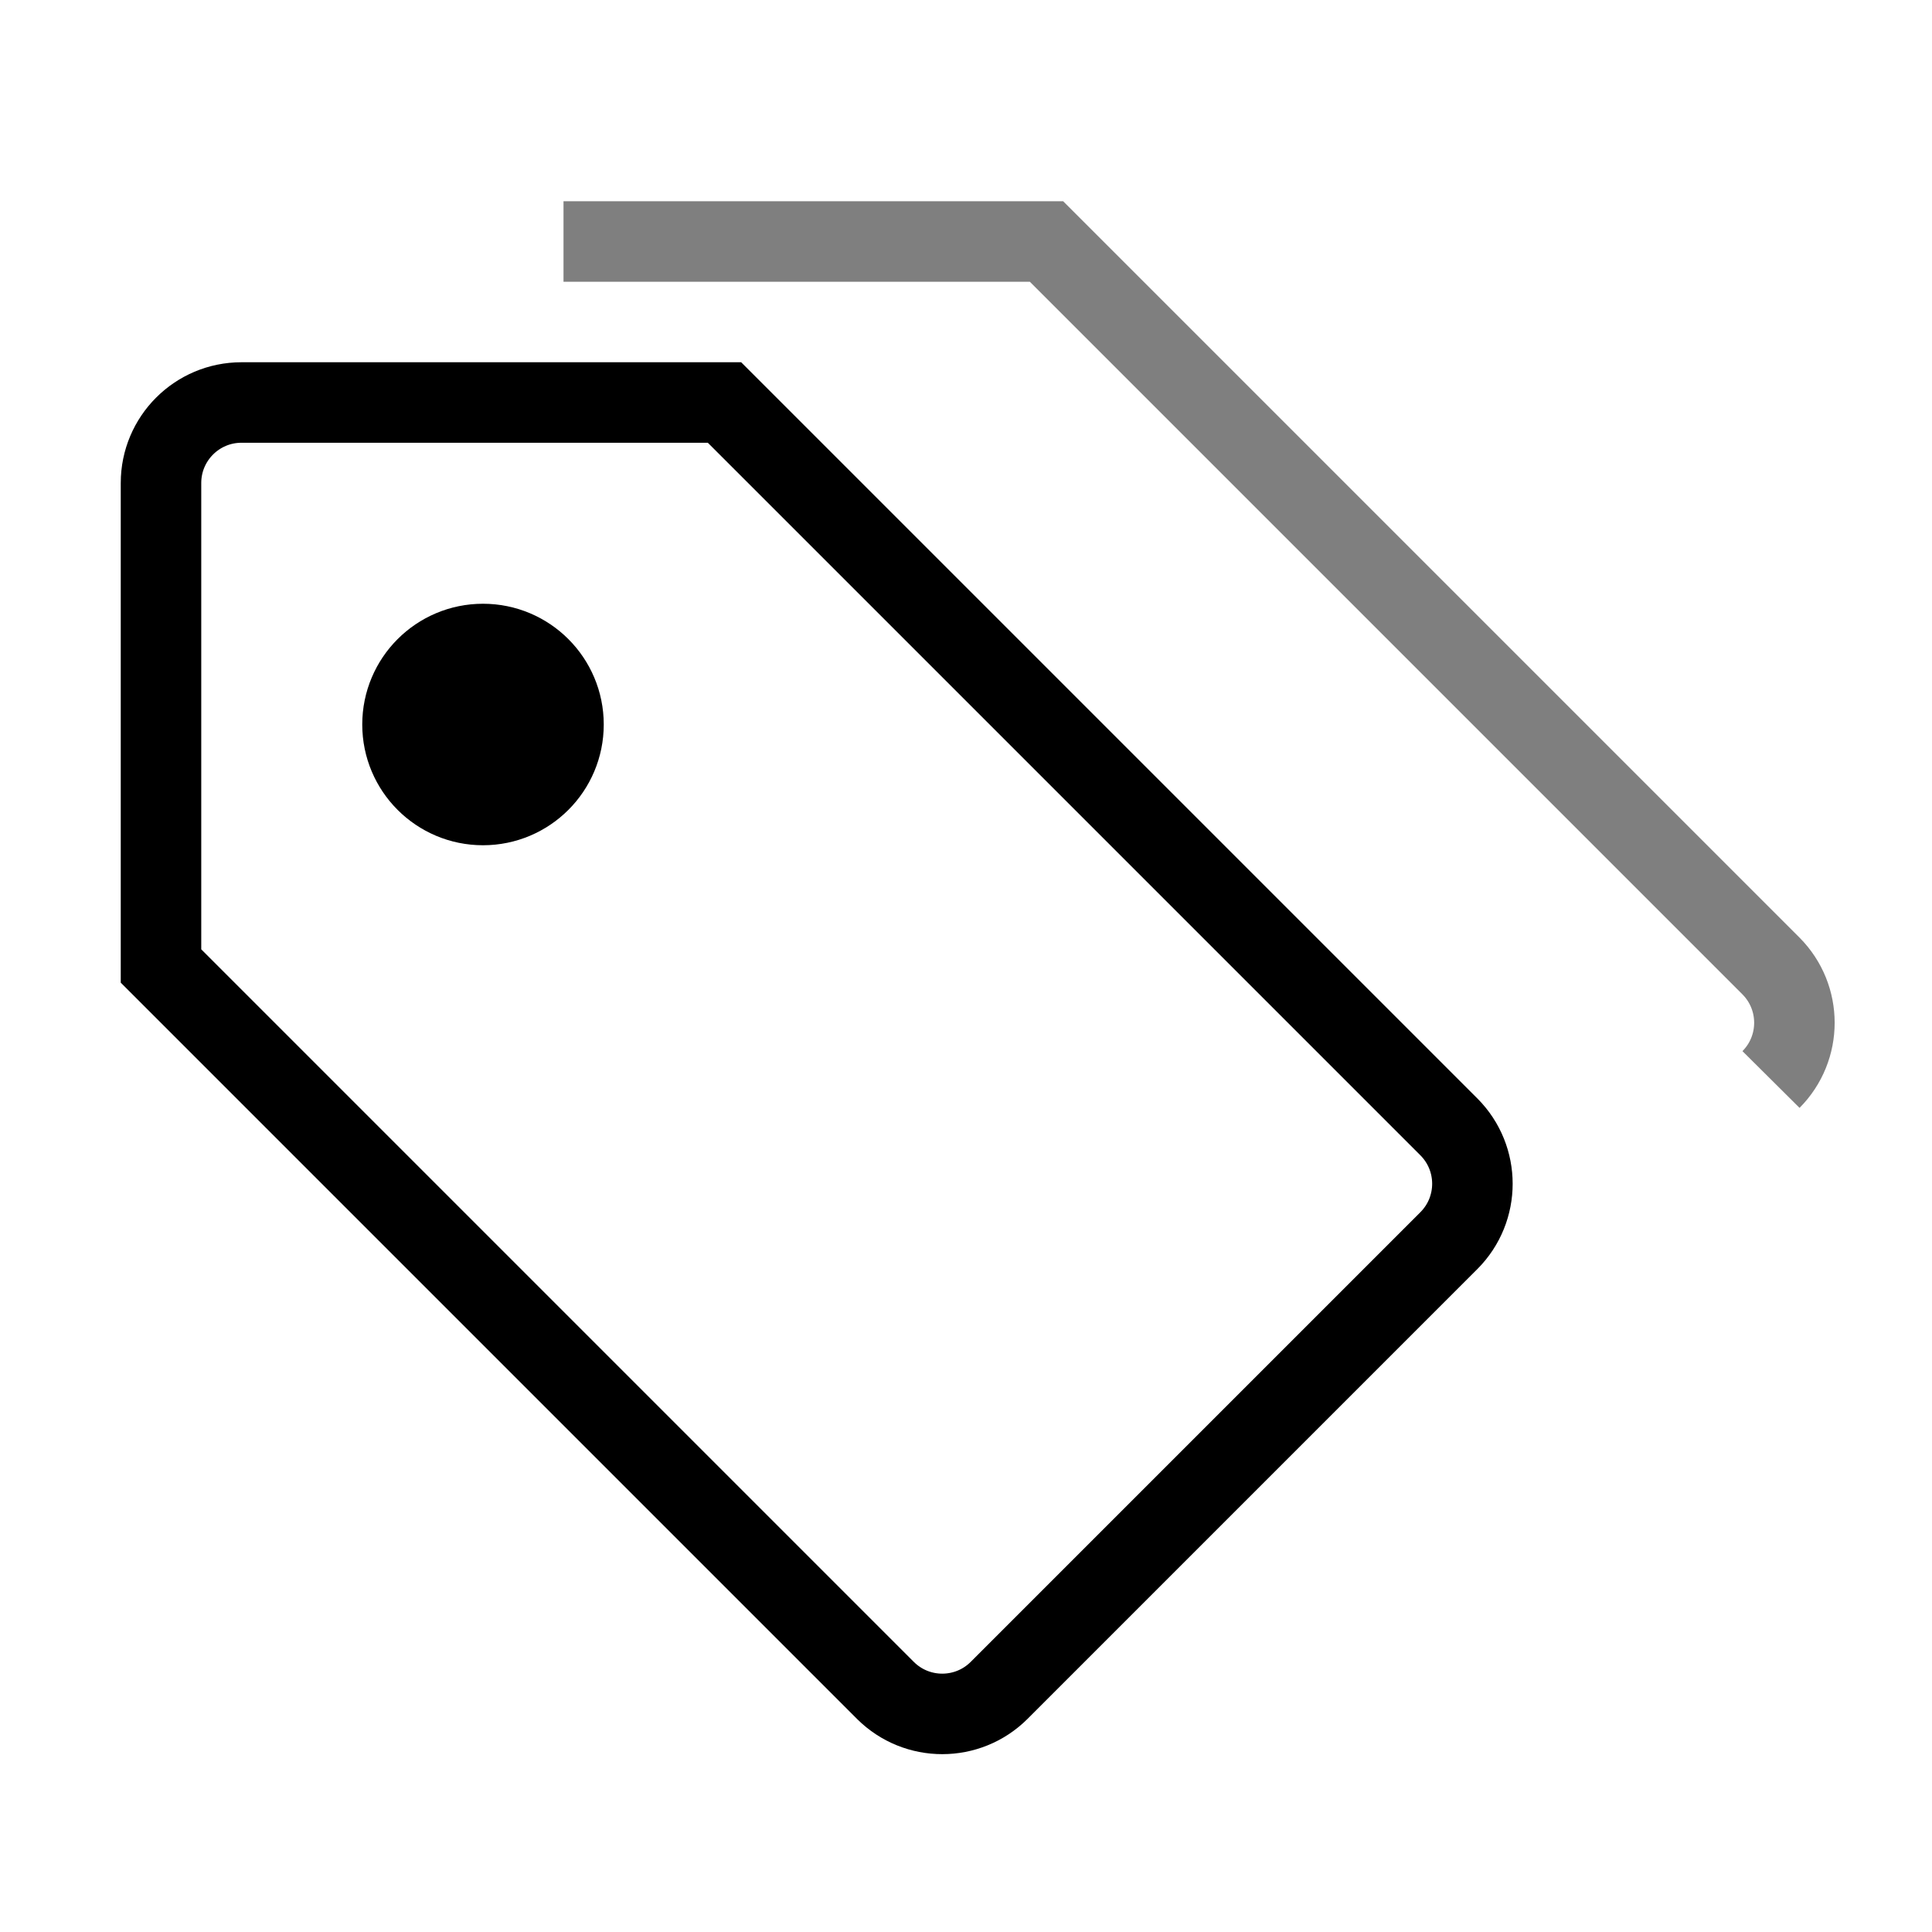
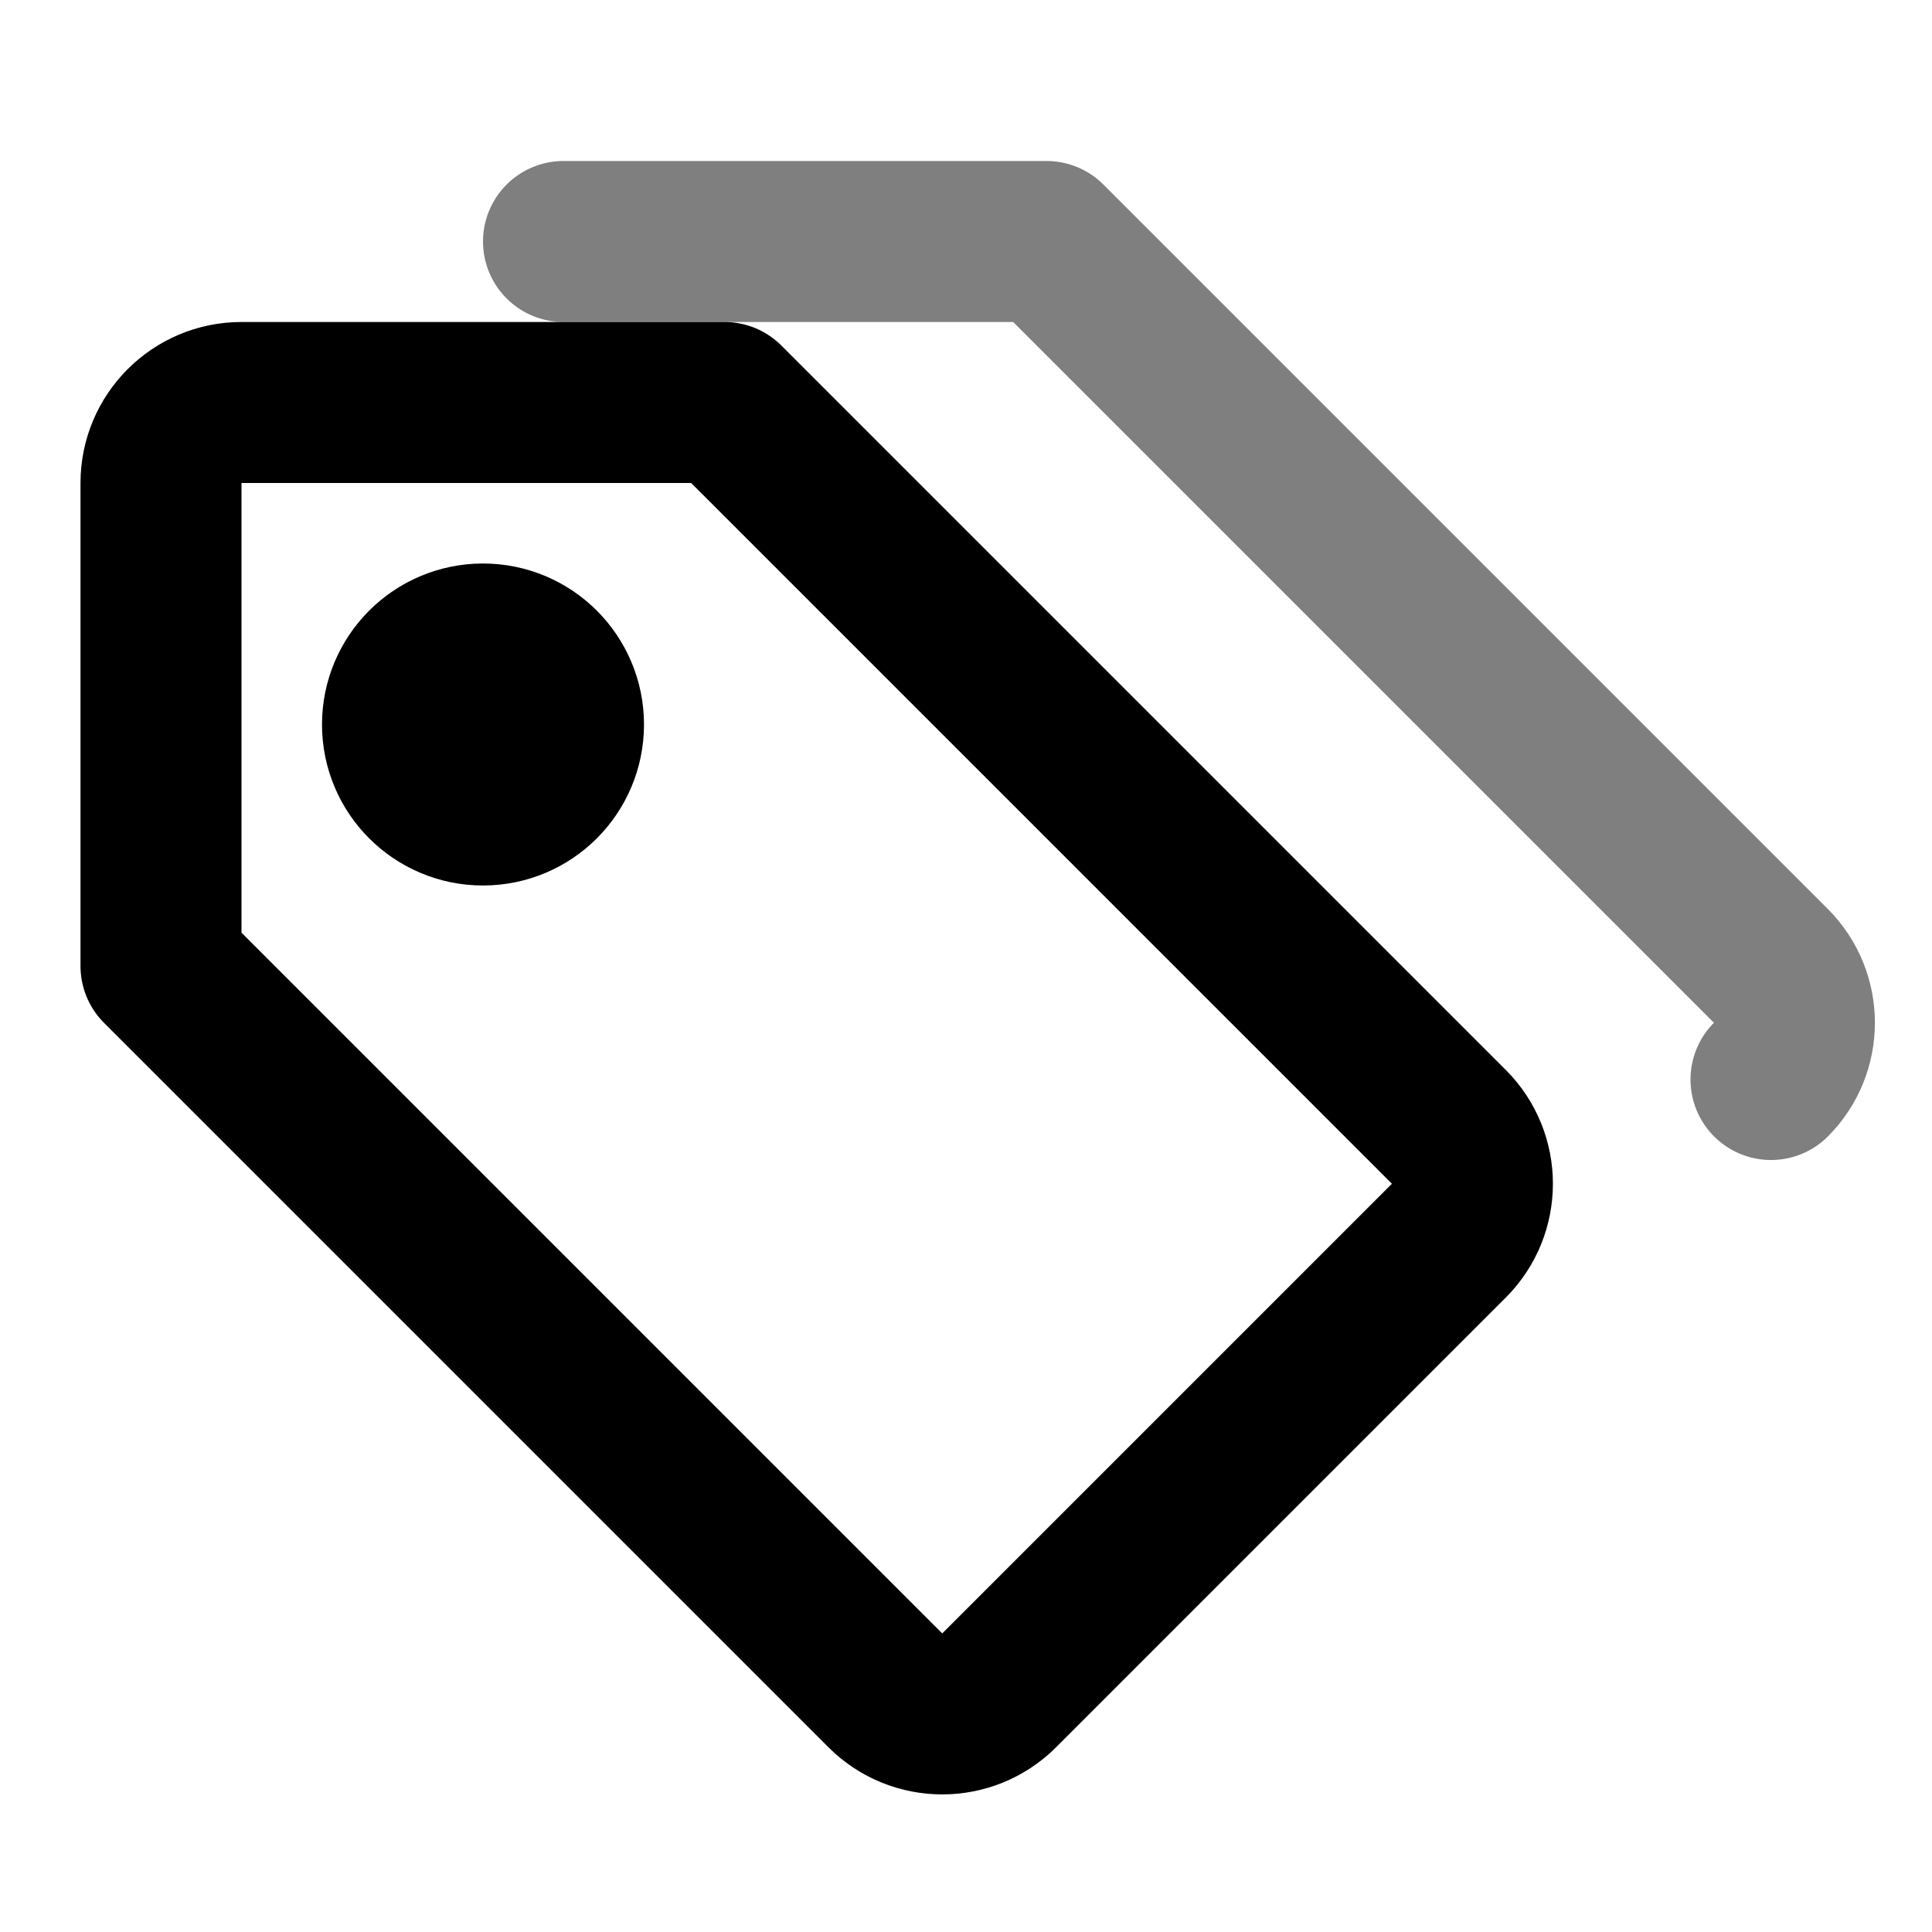
- <svg width="20" height="20" viewBox="0 0 24 24" fill="none" stroke="currentColor" strokeWidth="2" strokeLinecap="round" strokeLinejoin="round">
+ <svg width="24" height="24" viewBox="0 0 24 24" fill="none" stroke="currentColor" stroke-width="2" stroke-linecap="round" stroke-linejoin="round">
  <path d="M2 6a1 1 0 0 1 1-1h6l9 9a1 1 0 0 1 0 1.41l-5.59 5.59a1 1 0 0 1-1.41 0L2 12V6z" />
  <circle cx="6" cy="9" r="1" fill="currentColor" />
  <path d="M7 3h6l9 9a1 1 0 0 1 0 1.41" opacity="0.5" />
</svg>
